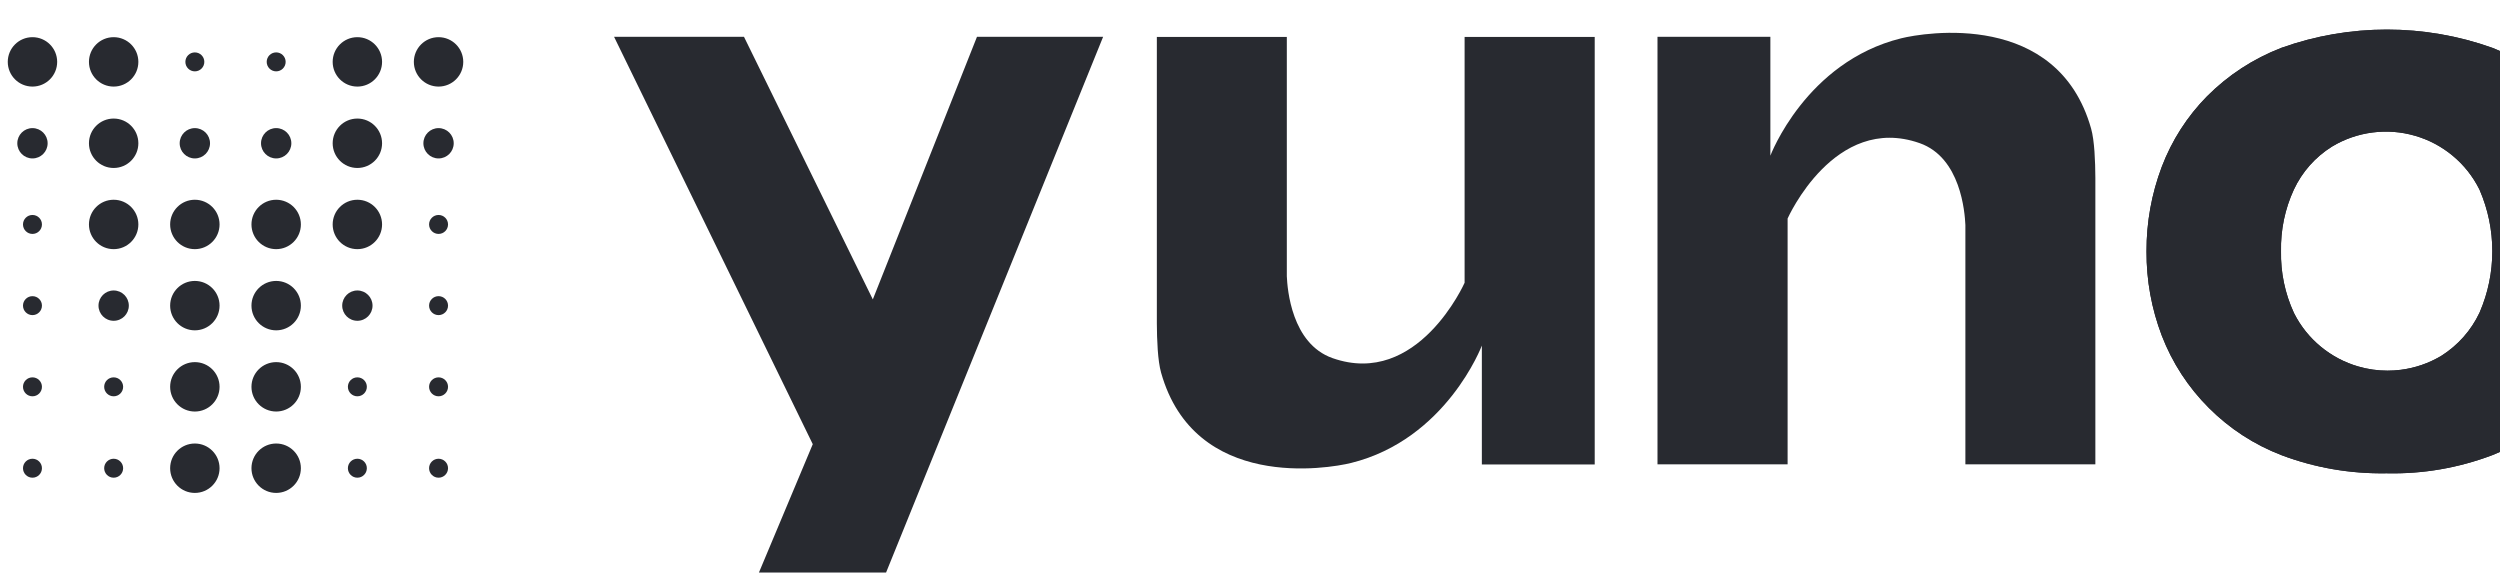
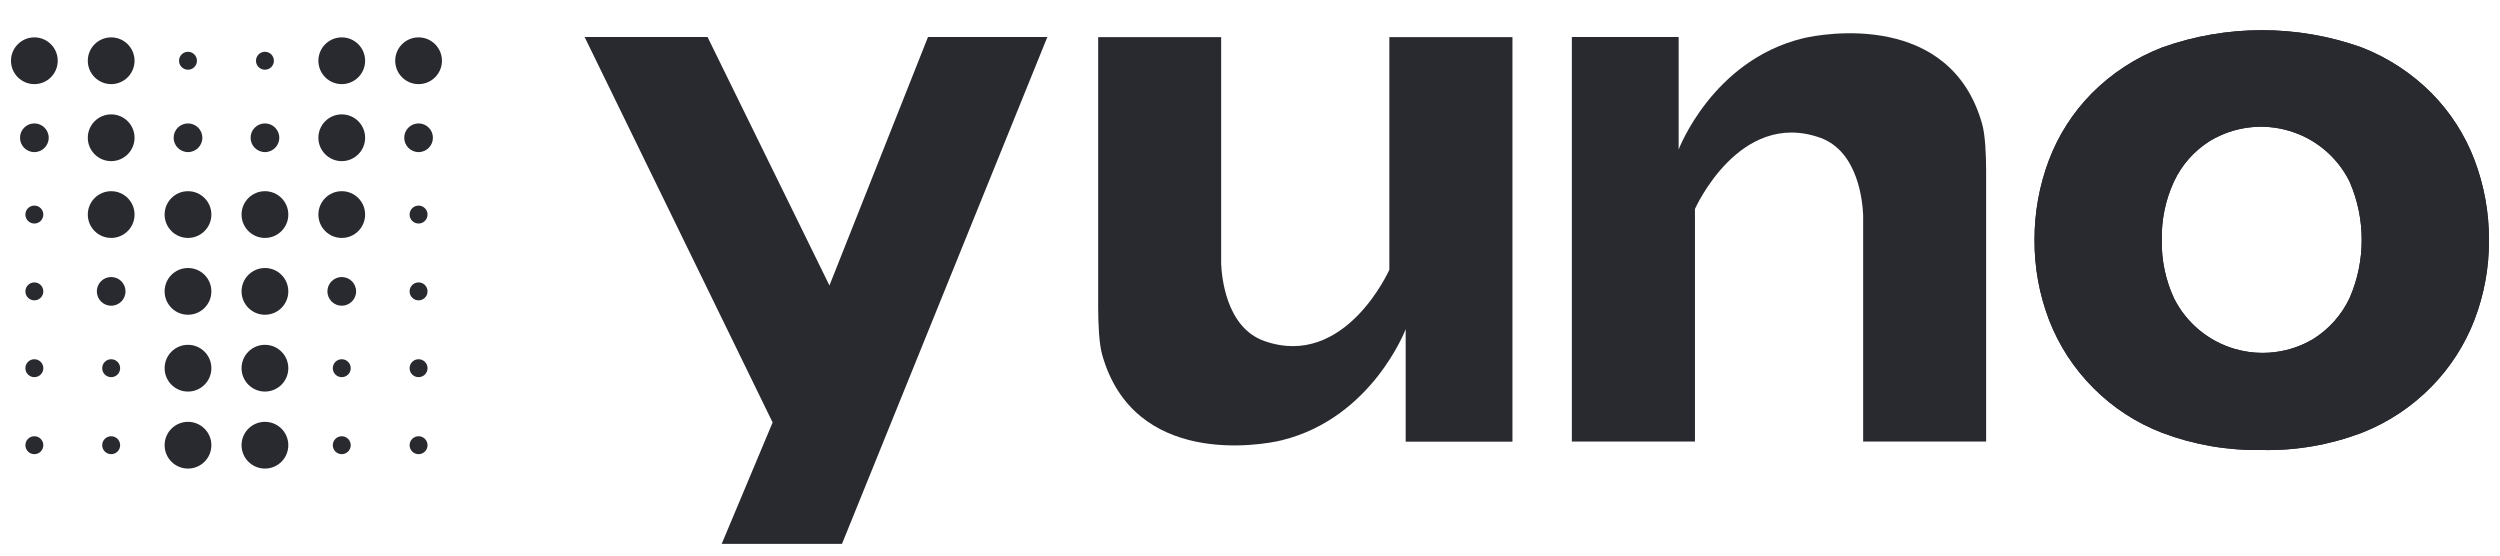
- <svg xmlns="http://www.w3.org/2000/svg" width="103" height="24" viewBox="858.2 536.5 649.9 150.2" fill="none">
+ <svg xmlns="http://www.w3.org/2000/svg" width="90" height="20" viewBox="857.2 535.5 686.9 152.2" fill="none">
  <path d="M 866.641 545.547 C 863.094 545.547 860.219 548.422 860.219 551.969 C 860.219 555.516 863.094 558.391 866.641 558.391 C 870.188 558.391 873.062 555.516 873.062 551.969 C 873.062 548.422 870.188 545.547 866.641 545.547 " fill="#282A30" />
  <path d="M 887.746 545.547 C 884.199 545.547 881.324 548.422 881.324 551.969 C 881.324 555.516 884.199 558.391 887.746 558.391 C 891.293 558.391 894.168 555.516 894.168 551.969 C 894.168 548.422 891.293 545.547 887.746 545.547 " fill="#282A30" />
  <path d="M 908.852 554.434 C 910.211 554.434 911.316 553.328 911.316 551.969 C 911.316 550.609 910.211 549.508 908.852 549.508 C 907.492 549.508 906.391 550.609 906.391 551.969 C 906.391 553.328 907.492 554.434 908.852 554.434 " fill="#282A30" />
  <path d="M 866.641 569.188 C 864.465 569.188 862.699 570.949 862.699 573.129 C 862.699 575.305 864.465 577.07 866.641 577.07 C 868.816 577.07 870.582 575.305 870.582 573.129 C 870.582 570.949 868.816 569.188 866.641 569.188 " fill="#282A30" />
  <path d="M 887.746 566.703 C 884.199 566.703 881.324 569.578 881.324 573.129 C 881.324 576.676 884.199 579.551 887.746 579.551 C 891.293 579.551 894.168 576.676 894.168 573.129 C 894.168 569.578 891.293 566.703 887.746 566.703 " fill="#282A30" />
  <path d="M 908.852 577.07 C 911.031 577.07 912.797 575.305 912.797 573.129 C 912.797 570.949 911.031 569.188 908.852 569.188 C 906.676 569.188 904.91 570.949 904.91 573.129 C 904.91 575.305 906.676 577.07 908.852 577.07 " fill="#282A30" />
  <path d="M 866.641 591.766 C 865.281 591.766 864.176 592.871 864.176 594.23 C 864.176 595.59 865.281 596.695 866.641 596.695 C 868 596.695 869.105 595.59 869.105 594.23 C 869.105 592.871 868 591.766 866.641 591.766 " fill="#282A30" />
  <path d="M 887.746 587.809 C 884.199 587.809 881.324 590.684 881.324 594.23 C 881.324 597.777 884.199 600.652 887.746 600.652 C 891.293 600.652 894.168 597.777 894.168 594.23 C 894.168 590.684 891.293 587.809 887.746 587.809 " fill="#282A30" />
  <path d="M 908.852 587.809 C 905.305 587.809 902.43 590.684 902.43 594.23 C 902.43 597.777 905.305 600.652 908.852 600.652 C 912.398 600.652 915.277 597.777 915.277 594.23 C 915.277 590.684 912.398 587.809 908.852 587.809 " fill="#282A30" />
  <path d="M 929.996 554.434 C 931.355 554.434 932.457 553.328 932.457 551.969 C 932.457 550.609 931.355 549.504 929.996 549.504 C 928.637 549.504 927.531 550.609 927.531 551.969 C 927.531 553.328 928.637 554.434 929.996 554.434 " fill="#282A30" />
  <path d="M 951.102 545.547 C 947.555 545.547 944.68 548.422 944.68 551.969 C 944.68 555.516 947.555 558.391 951.102 558.391 C 954.648 558.391 957.523 555.516 957.523 551.969 C 957.523 548.422 954.648 545.547 951.102 545.547 " fill="#282A30" />
  <path d="M 972.207 545.547 C 968.66 545.547 965.785 548.422 965.785 551.969 C 965.785 555.516 968.66 558.391 972.207 558.391 C 975.754 558.391 978.629 555.516 978.629 551.969 C 978.629 548.422 975.754 545.547 972.207 545.547 " fill="#282A30" />
  <path d="M 929.996 577.07 C 932.172 577.07 933.938 575.305 933.938 573.129 C 933.938 570.949 932.172 569.184 929.996 569.184 C 927.816 569.184 926.055 570.949 926.055 573.129 C 926.055 575.305 927.816 577.07 929.996 577.07 " fill="#282A30" />
  <path d="M 951.102 566.703 C 947.555 566.703 944.68 569.582 944.68 573.129 C 944.68 576.676 947.555 579.551 951.102 579.551 C 954.648 579.551 957.523 576.676 957.523 573.129 C 957.523 569.582 954.648 566.703 951.102 566.703 " fill="#282A30" />
  <path d="M 972.207 569.188 C 970.031 569.188 968.266 570.949 968.266 573.129 C 968.266 575.305 970.031 577.07 972.207 577.07 C 974.383 577.07 976.148 575.305 976.148 573.129 C 976.148 570.949 974.383 569.188 972.207 569.188 " fill="#282A30" />
  <path d="M 951.102 587.809 C 947.555 587.809 944.68 590.684 944.68 594.23 C 944.68 597.777 947.555 600.652 951.102 600.652 C 954.648 600.652 957.523 597.777 957.523 594.23 C 957.523 590.684 954.648 587.809 951.102 587.809 " fill="#282A30" />
  <path d="M 972.207 591.766 C 970.848 591.766 969.742 592.871 969.742 594.23 C 969.742 595.59 970.848 596.695 972.207 596.695 C 973.566 596.695 974.672 595.59 974.672 594.23 C 974.672 592.871 973.566 591.766 972.207 591.766 " fill="#282A30" />
  <path d="M 929.996 587.809 C 926.449 587.809 923.57 590.684 923.57 594.23 C 923.57 597.777 926.449 600.652 929.996 600.652 C 933.543 600.652 936.418 597.777 936.418 594.23 C 936.418 590.684 933.543 587.809 929.996 587.809 " fill="#282A30" />
  <path d="M 866.641 612.875 C 865.281 612.875 864.176 613.977 864.176 615.336 C 864.176 616.695 865.281 617.801 866.641 617.801 C 868 617.801 869.105 616.695 869.105 615.336 C 869.105 613.977 868 612.875 866.641 612.875 " fill="#282A30" />
  <path d="M 887.746 611.395 C 885.57 611.395 883.805 613.16 883.805 615.336 C 883.805 617.516 885.57 619.277 887.746 619.277 C 889.926 619.277 891.688 617.516 891.688 615.336 C 891.688 613.16 889.926 611.395 887.746 611.395 " fill="#282A30" />
  <path d="M 908.852 608.914 C 905.305 608.914 902.43 611.789 902.43 615.336 C 902.43 618.883 905.305 621.758 908.852 621.758 C 912.398 621.758 915.277 618.883 915.277 615.336 C 915.277 611.789 912.398 608.914 908.852 608.914 " fill="#282A30" />
  <path d="M 866.641 633.98 C 865.281 633.98 864.176 635.082 864.176 636.441 C 864.176 637.805 865.281 638.906 866.641 638.906 C 868 638.906 869.105 637.805 869.105 636.441 C 869.105 635.082 868 633.98 866.641 633.98 " fill="#282A30" />
  <path d="M 887.746 633.98 C 886.387 633.98 885.281 635.082 885.281 636.441 C 885.281 637.805 886.387 638.906 887.746 638.906 C 889.105 638.906 890.211 637.805 890.211 636.441 C 890.211 635.082 889.105 633.98 887.746 633.98 " fill="#282A30" />
  <path d="M 908.852 630.02 C 905.305 630.02 902.43 632.895 902.43 636.441 C 902.43 639.988 905.305 642.867 908.852 642.867 C 912.398 642.867 915.277 639.988 915.277 636.441 C 915.277 632.895 912.398 630.02 908.852 630.02 " fill="#282A30" />
  <path d="M 866.641 655.137 C 865.281 655.137 864.176 656.242 864.176 657.602 C 864.176 658.961 865.281 660.066 866.641 660.066 C 868 660.066 869.105 658.961 869.105 657.602 C 869.105 656.242 868 655.137 866.641 655.137 " fill="#282A30" />
  <path d="M 887.746 655.137 C 886.387 655.137 885.281 656.242 885.281 657.602 C 885.281 658.961 886.387 660.066 887.746 660.066 C 889.105 660.066 890.211 658.961 890.211 657.602 C 890.211 656.242 889.105 655.137 887.746 655.137 " fill="#282A30" />
  <path d="M 908.852 651.18 C 905.305 651.18 902.43 654.055 902.43 657.602 C 902.43 661.148 905.305 664.023 908.852 664.023 C 912.398 664.023 915.277 661.148 915.277 657.602 C 915.277 654.055 912.398 651.18 908.852 651.18 " fill="#282A30" />
  <path d="M 929.996 608.914 C 926.449 608.914 923.57 611.789 923.57 615.336 C 923.57 618.883 926.449 621.758 929.996 621.758 C 933.543 621.758 936.418 618.883 936.418 615.336 C 936.418 611.789 933.543 608.914 929.996 608.914 " fill="#282A30" />
  <path d="M 951.102 611.395 C 948.926 611.395 947.16 613.16 947.16 615.336 C 947.16 617.516 948.926 619.277 951.102 619.277 C 953.277 619.277 955.043 617.516 955.043 615.336 C 955.043 613.16 953.277 611.395 951.102 611.395 " fill="#282A30" />
  <path d="M 972.207 612.871 C 970.848 612.871 969.742 613.977 969.742 615.336 C 969.742 616.695 970.848 617.801 972.207 617.801 C 973.566 617.801 974.672 616.695 974.672 615.336 C 974.672 613.977 973.566 612.871 972.207 612.871 " fill="#282A30" />
  <path d="M 929.996 630.02 C 926.449 630.02 923.57 632.895 923.57 636.441 C 923.57 639.988 926.449 642.863 929.996 642.863 C 933.543 642.863 936.418 639.988 936.418 636.441 C 936.418 632.895 933.543 630.02 929.996 630.02 " fill="#282A30" />
  <path d="M 951.102 633.98 C 949.742 633.98 948.637 635.082 948.637 636.441 C 948.637 637.805 949.742 638.906 951.102 638.906 C 952.461 638.906 953.566 637.805 953.566 636.441 C 953.566 635.082 952.461 633.98 951.102 633.98 " fill="#282A30" />
  <path d="M 972.207 633.98 C 970.848 633.98 969.742 635.082 969.742 636.441 C 969.742 637.805 970.848 638.906 972.207 638.906 C 973.566 638.906 974.672 637.805 974.672 636.441 C 974.672 635.082 973.566 633.98 972.207 633.98 " fill="#282A30" />
  <path d="M 929.996 651.18 C 926.449 651.18 923.57 654.055 923.57 657.602 C 923.57 661.148 926.449 664.023 929.996 664.023 C 933.543 664.023 936.418 661.148 936.418 657.602 C 936.418 654.055 933.543 651.18 929.996 651.18 " fill="#282A30" />
  <path d="M 951.102 655.137 C 949.742 655.137 948.637 656.242 948.637 657.602 C 948.637 658.961 949.742 660.066 951.102 660.066 C 952.461 660.066 953.566 658.961 953.566 657.602 C 953.566 656.242 952.461 655.137 951.102 655.137 " fill="#282A30" />
  <path d="M 972.207 655.137 C 970.848 655.137 969.742 656.242 969.742 657.602 C 969.742 658.961 970.848 660.066 972.207 660.066 C 973.566 660.066 974.672 658.961 974.672 657.602 C 974.672 656.242 973.566 655.137 972.207 655.137 " fill="#282A30" />
  <path d="M 1085.098 613.715 L 1051.605 545.449 L 1017.832 545.449 L 1069.488 651.352 L 1055.496 684.711 L 1088.547 684.711 L 1144.969 545.449 L 1112.176 545.449 Z M 1085.098 613.715 " fill="#282A30" />
  <path d="M 1238.938 609.387 C 1238.938 609.387 1226.789 636.781 1204.609 628.984 C 1193.926 625.23 1192.871 610.996 1192.723 607.711 L 1192.723 545.48 L 1158.934 545.48 L 1158.934 619.953 C 1158.957 624.219 1159.156 629.648 1160.043 632.781 C 1168.75 663.602 1203.465 657.715 1209.414 656.238 C 1234.223 650.098 1243.422 625.723 1243.422 625.723 L 1243.422 656.629 L 1272.762 656.629 L 1272.762 545.48 L 1238.938 545.48 Z M 1238.938 609.387 " fill="#282A30" />
  <path d="M 1502.836 617.031 L 1502.754 617.215 C 1500.59 621.785 1497.18 625.633 1492.902 628.344 L 1492.766 628.43 C 1489.539 630.34 1486.02 631.547 1482.301 632.02 C 1481.148 632.164 1479.996 632.238 1478.848 632.238 C 1476.293 632.238 1473.758 631.875 1471.273 631.156 C 1467.672 630.113 1464.383 628.371 1461.496 625.984 C 1458.609 623.594 1456.285 620.691 1454.59 617.352 L 1454.5 617.164 C 1452.203 612.188 1451.055 606.664 1451.176 601.188 C 1451.051 595.703 1452.199 590.176 1454.5 585.199 C 1456.66 580.57 1460.078 576.707 1464.402 574.004 L 1464.492 573.949 C 1467.715 572.023 1471.238 570.805 1474.965 570.324 C 1478.691 569.848 1482.41 570.133 1486.012 571.18 C 1489.617 572.223 1492.91 573.969 1495.801 576.367 C 1498.688 578.766 1501.008 581.68 1502.695 585.031 L 1502.836 585.336 C 1505 590.371 1506.098 595.703 1506.098 601.184 C 1506.098 606.664 1505 611.996 1502.836 617.031 M 1525.324 560.902 C 1519.844 555.395 1513.367 551.148 1506.098 548.309 C 1488.418 541.988 1468.957 541.992 1451.281 548.312 C 1443.969 551.137 1437.461 555.379 1431.93 560.926 C 1426.77 566.172 1422.805 572.344 1420.176 579.242 C 1417.516 586.289 1416.18 593.695 1416.203 601.238 C 1416.172 608.773 1417.508 616.121 1420.176 623.125 C 1422.914 630.223 1427.043 636.566 1432.445 641.957 C 1437.848 647.355 1444.207 651.48 1451.34 654.227 C 1460.035 657.496 1469.195 659.074 1478.523 658.922 L 1478.625 658.918 L 1478.727 658.922 C 1488.105 659.125 1497.312 657.52 1506.082 654.211 C 1513.332 651.375 1519.824 647.082 1525.312 641.477 C 1530.48 636.188 1534.449 630.004 1537.105 623.105 C 1539.766 616.121 1541.102 608.773 1541.07 601.281 C 1541.098 593.699 1539.762 586.297 1537.098 579.242 C 1534.469 572.34 1530.508 566.172 1525.324 560.902 " fill="#282A30" />
  <path d="M 1352.43 545.84 C 1327.621 551.98 1318.426 576.355 1318.426 576.355 L 1318.426 545.449 L 1289.082 545.449 L 1289.082 656.598 L 1322.906 656.598 L 1322.906 592.691 C 1322.906 592.691 1335.055 565.297 1357.234 573.094 C 1367.918 576.848 1368.973 591.086 1369.121 594.367 L 1369.121 656.598 L 1402.91 656.598 L 1402.91 582.125 C 1402.887 577.859 1402.688 572.43 1401.801 569.297 C 1393.094 538.477 1358.379 544.367 1352.43 545.84 " fill="#282A30" />
  <path d="M 1502.836 617.031 L 1502.754 617.215 C 1500.59 621.785 1497.18 625.633 1492.902 628.344 L 1492.766 628.43 C 1489.539 630.34 1486.02 631.547 1482.301 632.02 C 1481.148 632.164 1479.996 632.238 1478.848 632.238 C 1476.293 632.238 1473.758 631.875 1471.273 631.156 C 1467.672 630.113 1464.383 628.371 1461.496 625.984 C 1458.609 623.594 1456.285 620.691 1454.59 617.352 L 1454.5 617.164 C 1452.203 612.188 1451.055 606.664 1451.176 601.188 C 1451.051 595.703 1452.199 590.176 1454.5 585.199 C 1456.66 580.57 1460.078 576.707 1464.402 574.004 L 1464.492 573.949 C 1467.715 572.023 1471.238 570.805 1474.965 570.324 C 1478.691 569.848 1482.41 570.133 1486.012 571.18 C 1489.617 572.223 1492.91 573.969 1495.801 576.367 C 1498.688 578.766 1501.008 581.68 1502.695 585.031 L 1502.836 585.336 C 1505 590.371 1506.098 595.703 1506.098 601.184 C 1506.098 606.664 1505 611.996 1502.836 617.031 M 1525.324 560.902 C 1519.844 555.395 1513.367 551.148 1506.098 548.309 C 1488.418 541.988 1468.957 541.992 1451.281 548.312 C 1443.969 551.137 1437.461 555.379 1431.93 560.926 C 1426.77 566.172 1422.805 572.344 1420.176 579.242 C 1417.516 586.289 1416.18 593.695 1416.203 601.238 C 1416.172 608.773 1417.508 616.121 1420.176 623.125 C 1422.914 630.223 1427.043 636.566 1432.445 641.957 C 1437.848 647.355 1444.207 651.48 1451.34 654.227 C 1460.035 657.496 1469.195 659.074 1478.523 658.922 L 1478.625 658.918 L 1478.727 658.922 C 1488.105 659.125 1497.312 657.52 1506.082 654.211 C 1513.332 651.375 1519.824 647.082 1525.312 641.477 C 1530.48 636.188 1534.449 630.004 1537.105 623.105 C 1539.766 616.121 1541.102 608.773 1541.07 601.281 C 1541.098 593.699 1539.762 586.297 1537.098 579.242 C 1534.469 572.34 1530.508 566.172 1525.324 560.902 " fill="#282A30" />
</svg>
